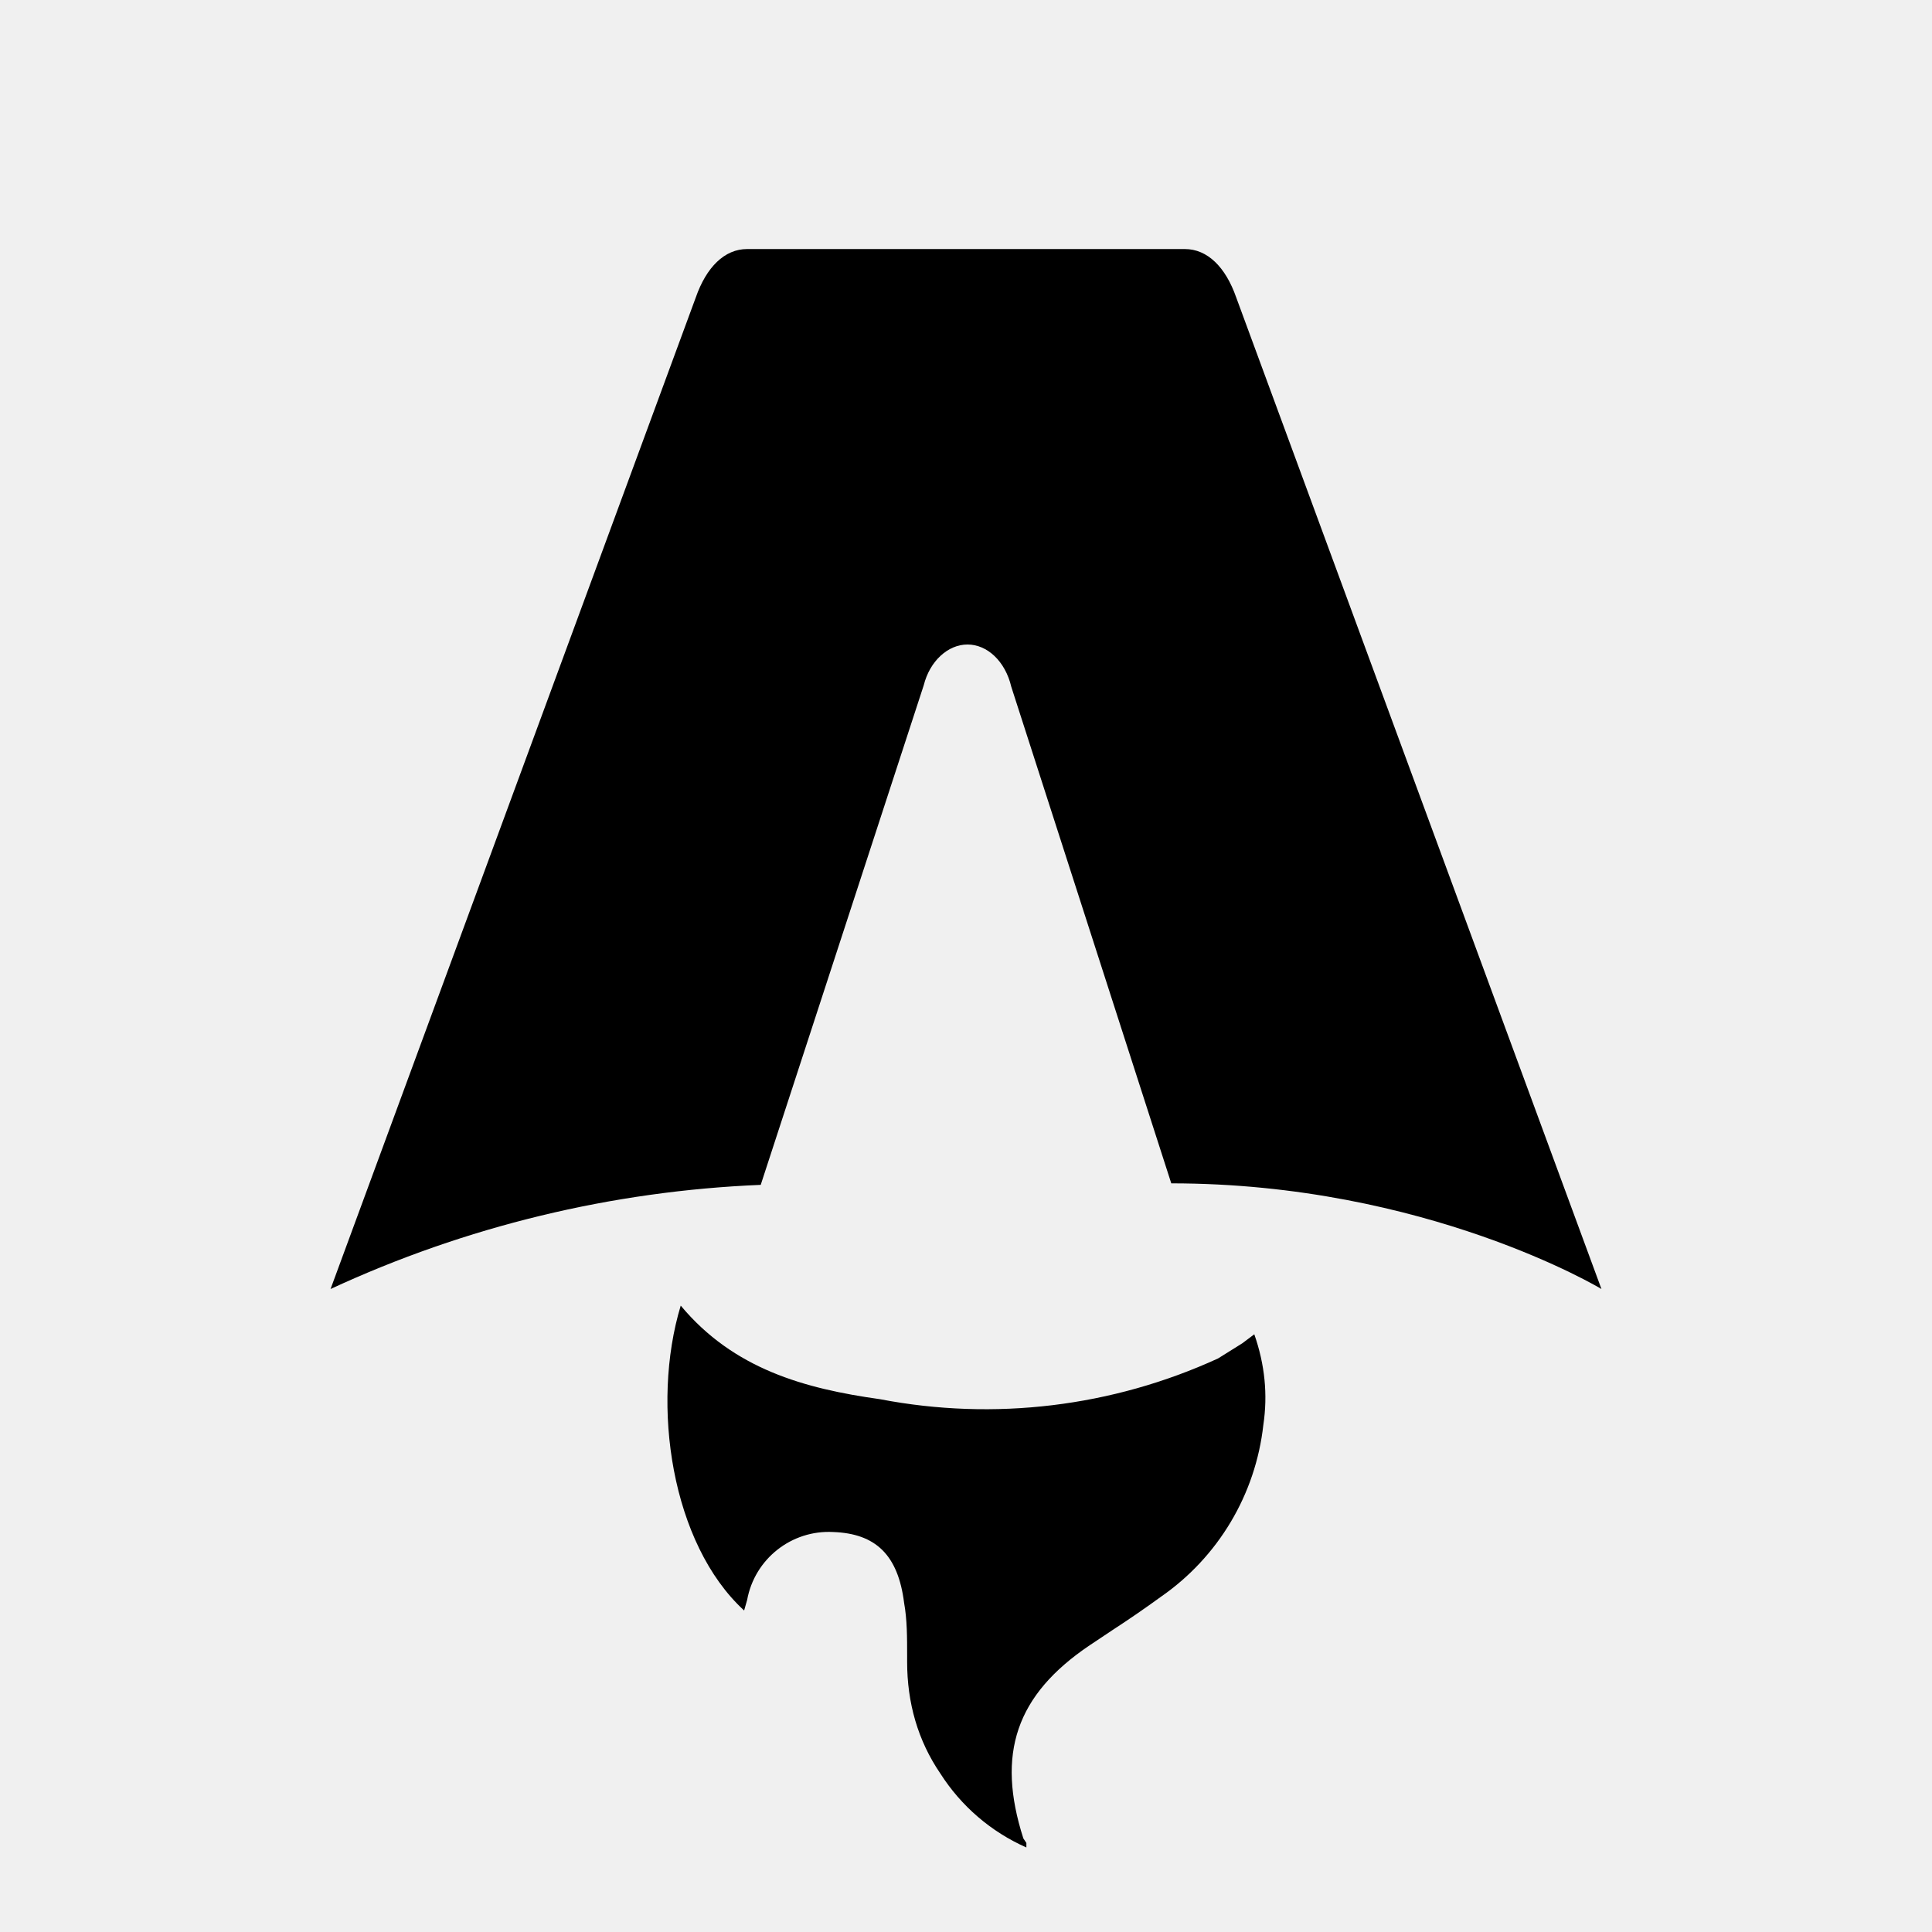
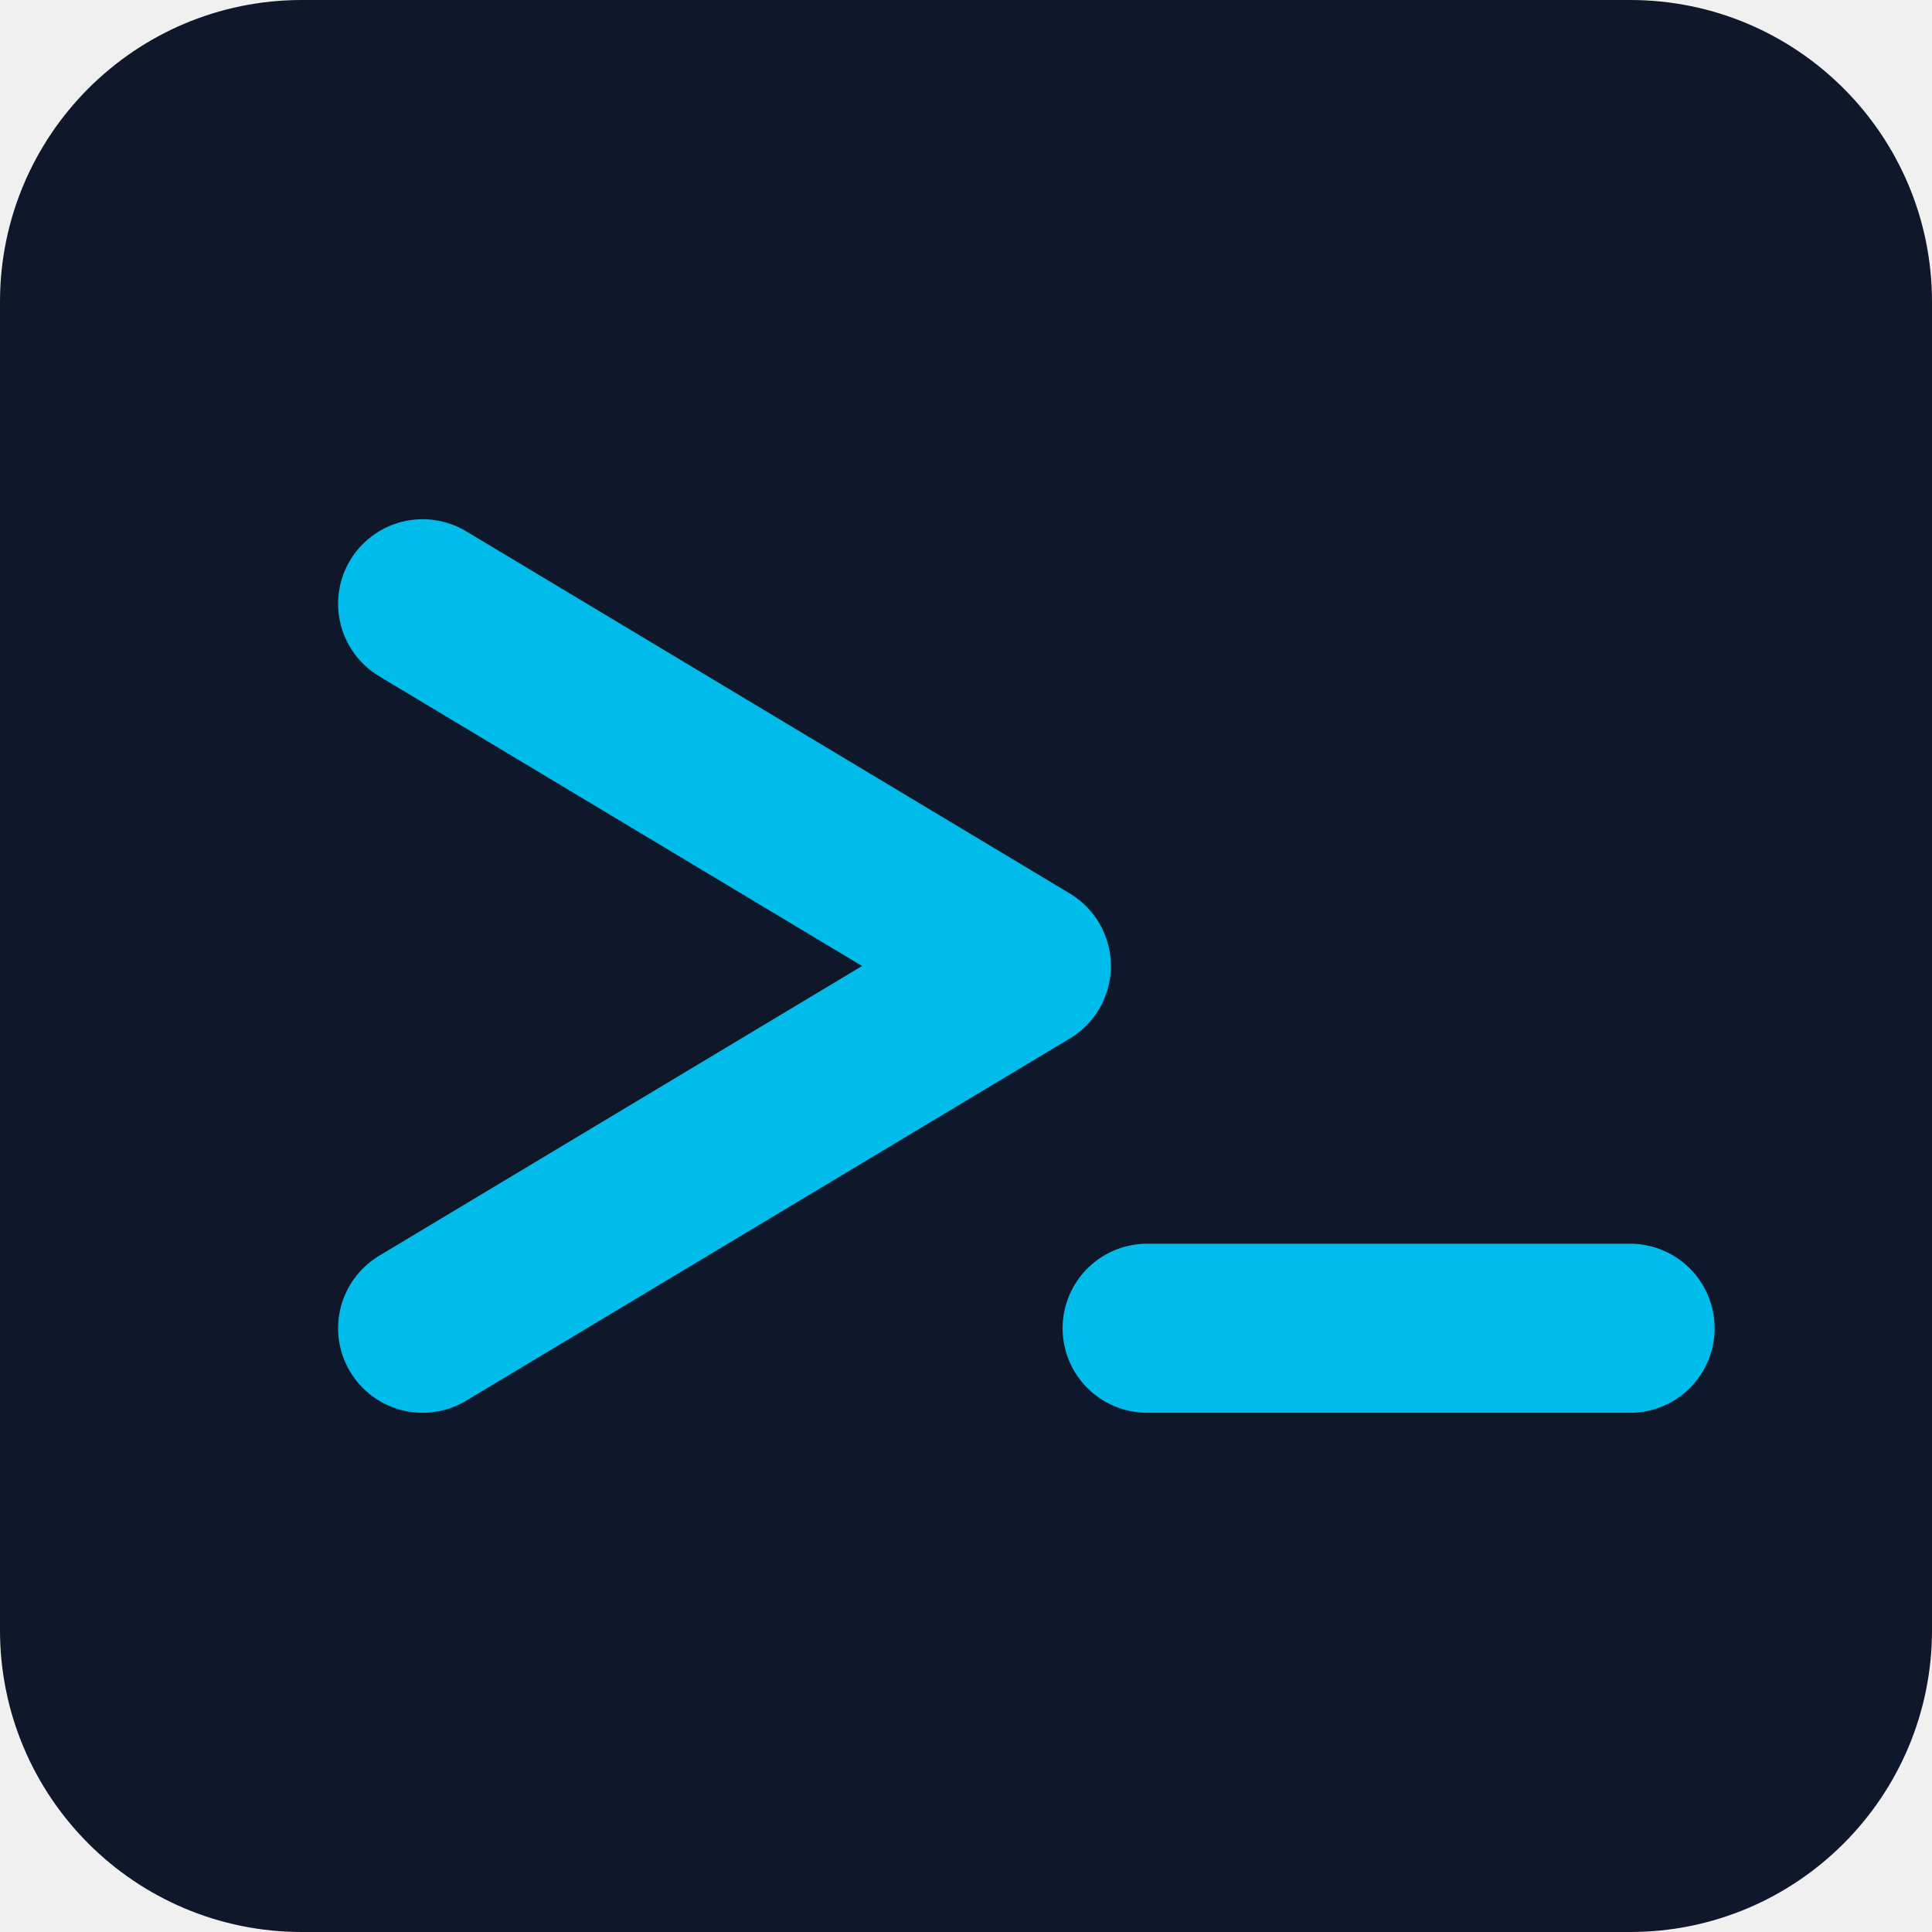
- <svg xmlns="http://www.w3.org/2000/svg" fill="none" viewBox="0 0 128 128">
-   <path d="M50.4 78.5a75.1 75.1 0 0 0-28.5 6.9l24.2-65.7c.7-2 1.9-3.2 3.4-3.2h29c1.5 0 2.7 1.2 3.4 3.2l24.2 65.7s-11.6-7-28.5-7L67 45.5c-.4-1.7-1.6-2.8-2.9-2.8-1.3 0-2.5 1.1-2.9 2.7L50.4 78.5Zm-1.1 28.2Zm-4.2-20.2c-2 6.6-.6 15.8 4.2 20.2a17.5 17.5 0 0 1 .2-.7 5.5 5.5 0 0 1 5.7-4.5c2.8.1 4.3 1.5 4.7 4.7.2 1.1.2 2.3.2 3.5v.4c0 2.7.7 5.2 2.2 7.4a13 13 0 0 0 5.7 4.9v-.3l-.2-.3c-1.8-5.6-.5-9.5 4.4-12.8l1.5-1a73 73 0 0 0 3.2-2.2 16 16 0 0 0 6.8-11.4c.3-2 .1-4-.6-6l-.8.6-1.6 1a37 37 0 0 1-22.4 2.7c-5-.7-9.7-2-13.2-6.2Z" />
-   <style>
-         path { fill: #000; }
-         @media (prefers-color-scheme: dark) {
-             path { fill: #FFF; }
-         }
-     </style>
+ <svg xmlns="http://www.w3.org/2000/svg" viewBox="0 0 32 32">
+   <rect width="32" height="32" rx="5" fill="#0F172A" />
+   <polyline points="7,10 17,16 7,22" fill="none" stroke="#00BCEB" stroke-width="2.8" stroke-linecap="round" stroke-linejoin="round" />
+   <line x1="19" y1="22" x2="27" y2="22" stroke="#00BCEB" stroke-width="2.8" stroke-linecap="round" />
</svg>
